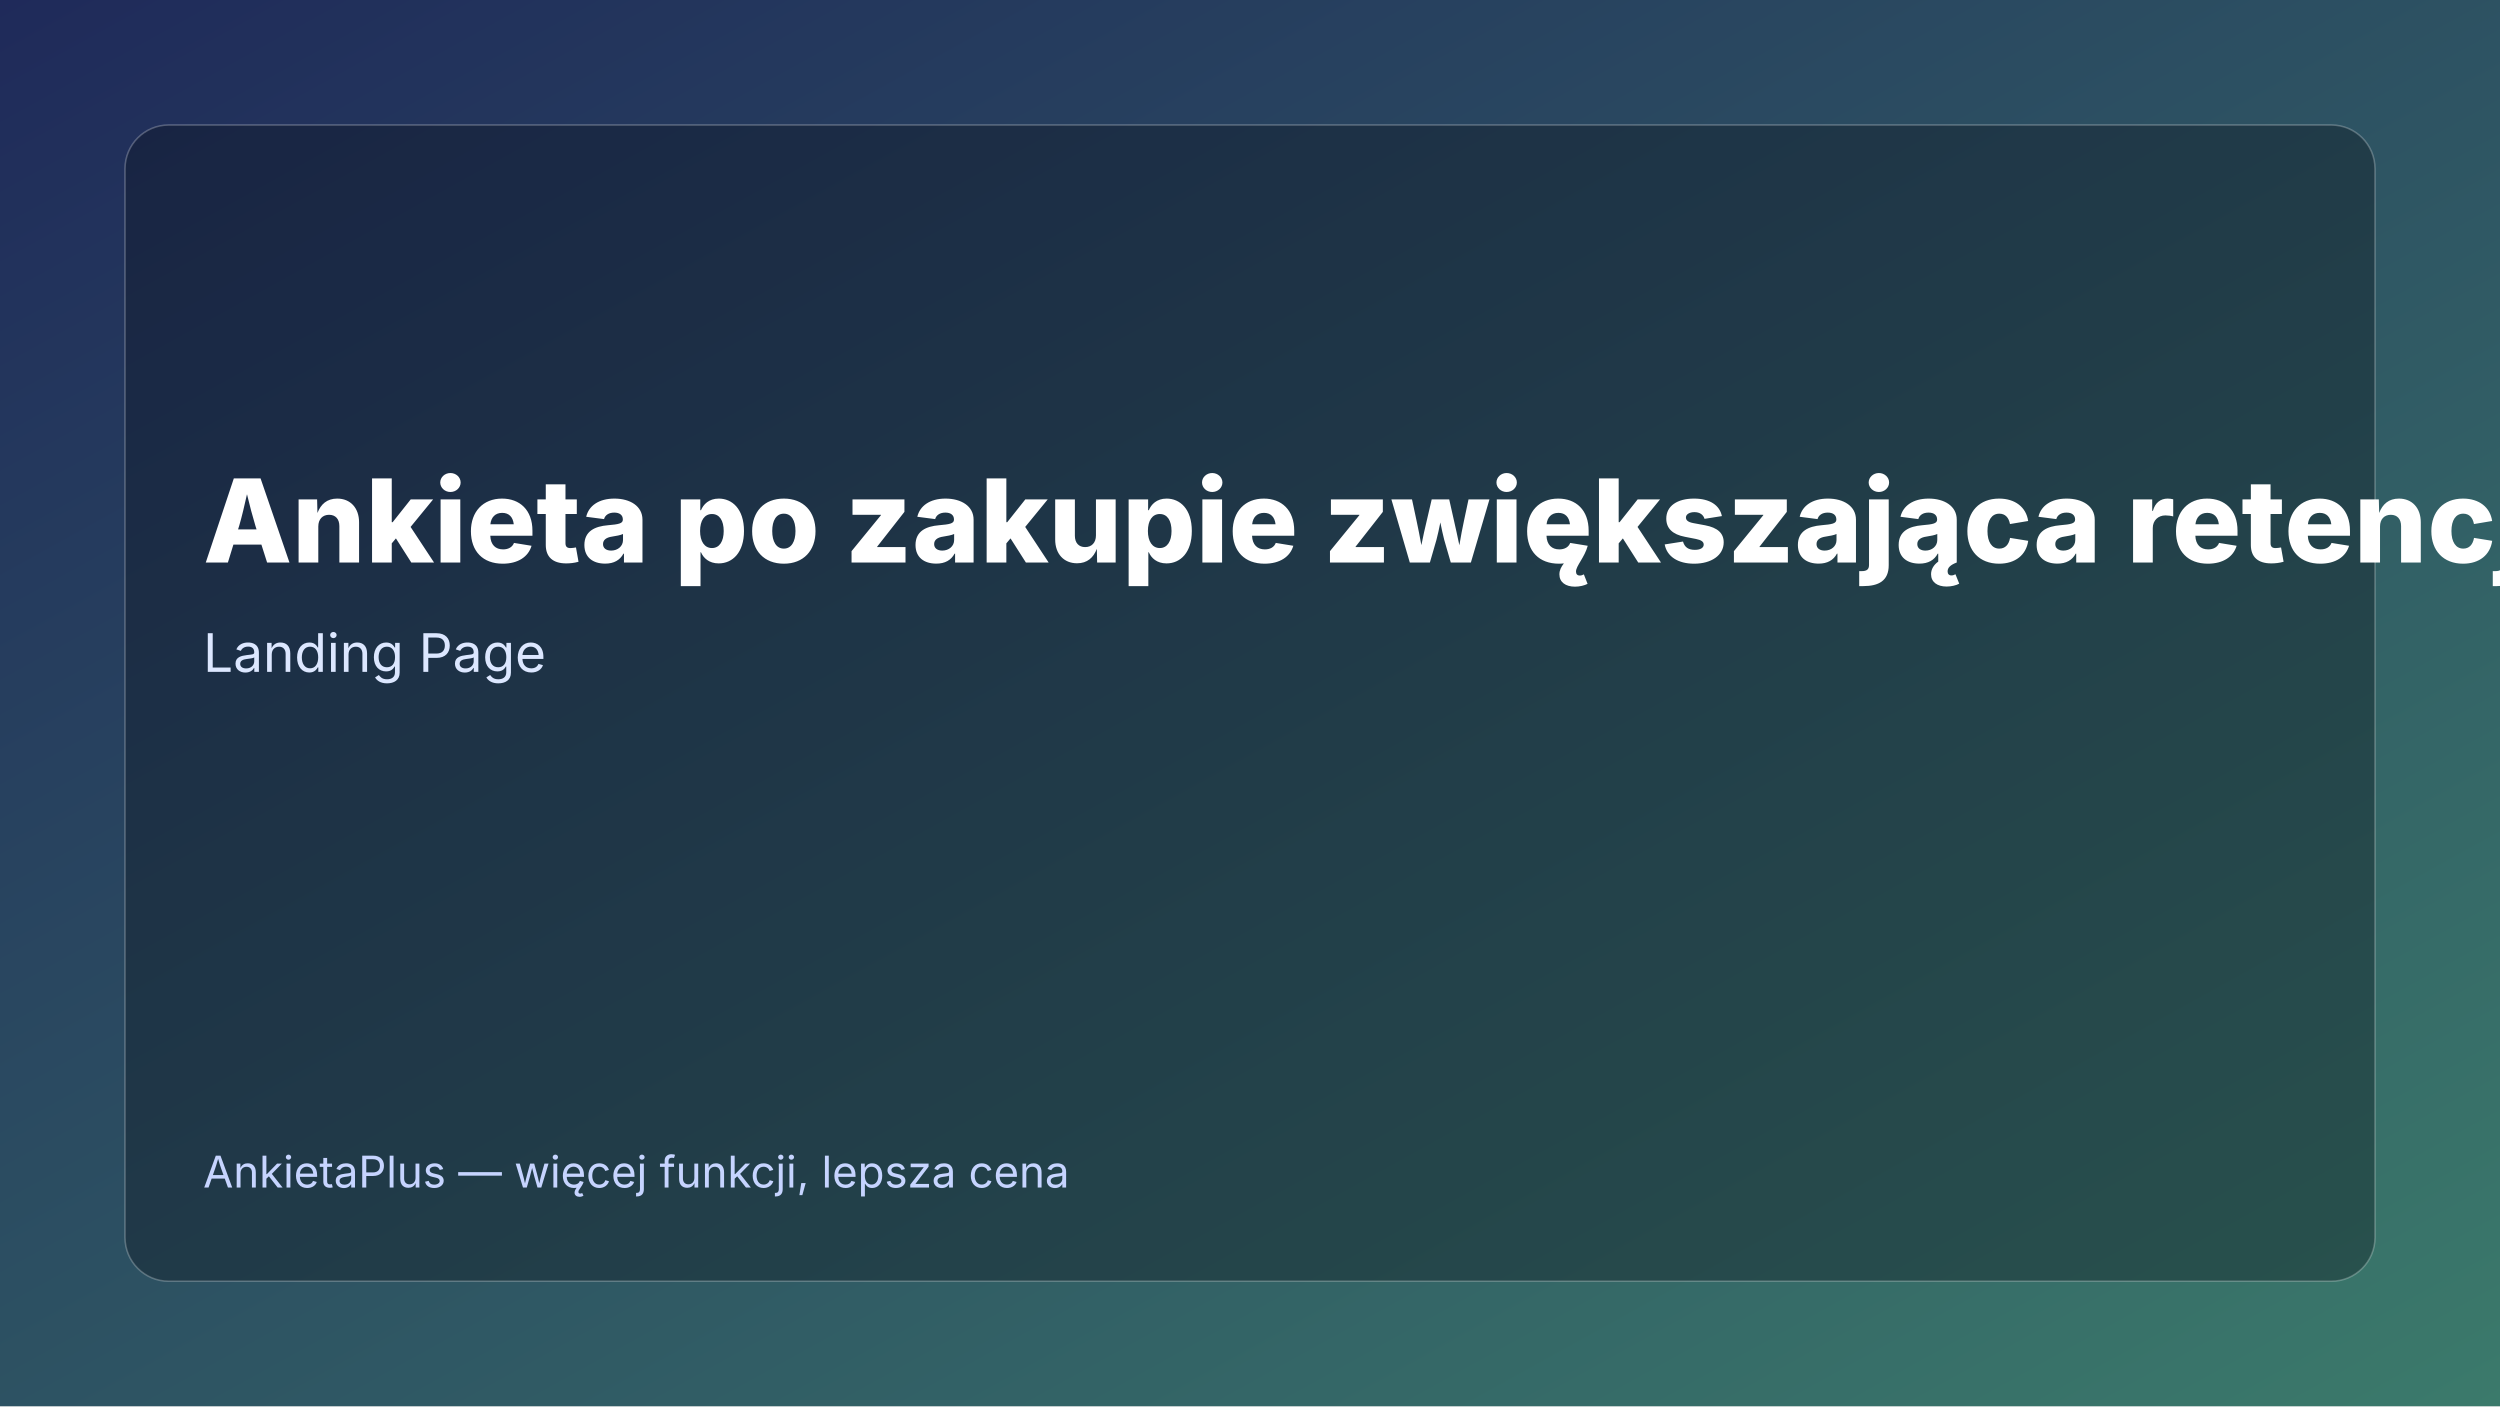
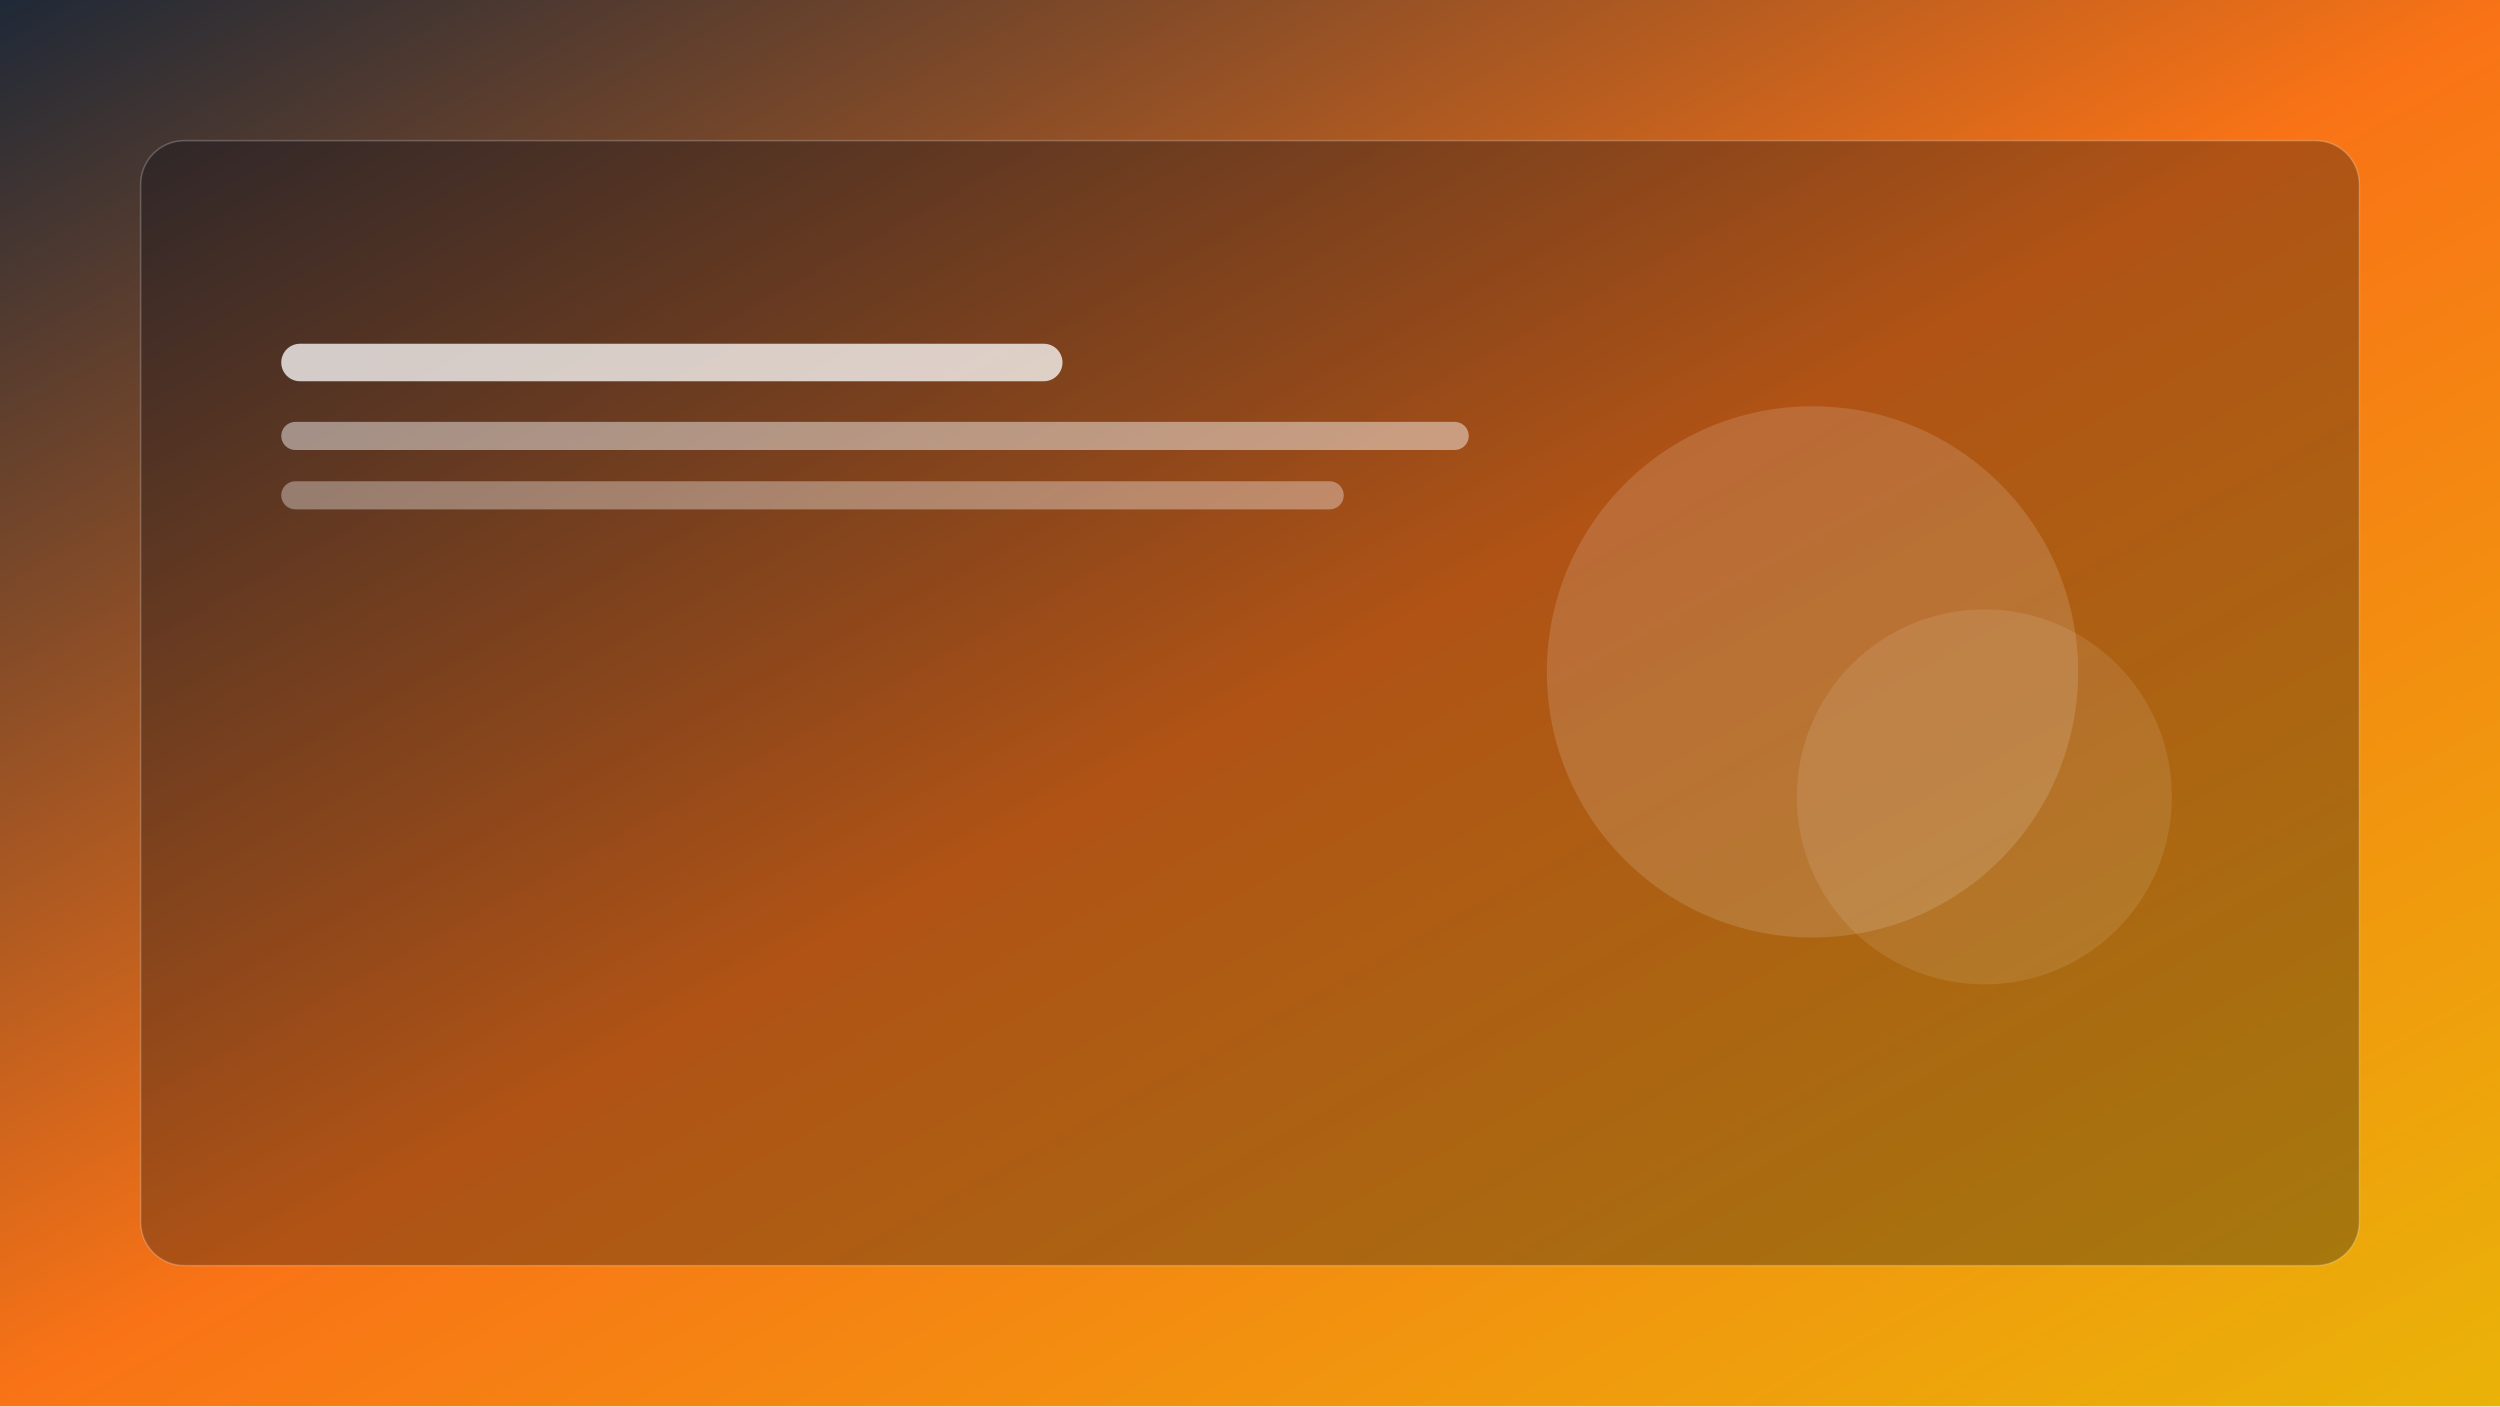
<svg xmlns="http://www.w3.org/2000/svg" width="1600" height="900" viewBox="0 0 1600 900">
  <defs>
    <linearGradient id="g" x1="0" y1="0" x2="1" y2="1">
-       <stop offset="0%" stop-color="#1f2a5a" />
-       <stop offset="100%" stop-color="#3b7a6b" />
+       <stop offset="0" stop-color="#1f2937" />
+       <stop offset="0.5" stop-color="#f97316" />
+       <stop offset="1" stop-color="#eab308" />
    </linearGradient>
  </defs>
  <rect width="1600" height="900" fill="url(#g)" />
-   <rect x="80" y="80" width="1440" height="740" rx="28" fill="rgba(10,15,25,0.35)" stroke="rgba(255,255,255,.25)" />
-   <text x="130" y="360" fill="#fff" font-size="74" font-family="Inter, Arial" font-weight="800">Ankieta po zakupie zwiększająca retencję</text>
-   <text x="130" y="430" fill="#dce7ff" font-size="34" font-family="Inter, Arial">Landing Page</text>
-   <text x="130" y="760" fill="#c6d4ff" font-size="28" font-family="Inter, Arial">AnkietaPlus — więcej funkcji, lepsza cena</text>
+   <rect x="90" y="90" width="1420" height="720" rx="28" fill="rgba(5,8,20,.30)" stroke="rgba(255,255,255,.22)" />
+   <rect x="180" y="220" width="500" height="24" rx="12" fill="rgba(255,255,255,.75)" />
+   <rect x="180" y="270" width="760" height="18" rx="9" fill="rgba(255,255,255,.45)" />
+   <rect x="180" y="308" width="680" height="18" rx="9" fill="rgba(255,255,255,.35)" />
+   <circle cx="1160" cy="430" r="170" fill="rgba(255,255,255,.14)" />
+   <circle cx="1270" cy="510" r="120" fill="rgba(255,255,255,.1)" />
</svg>
